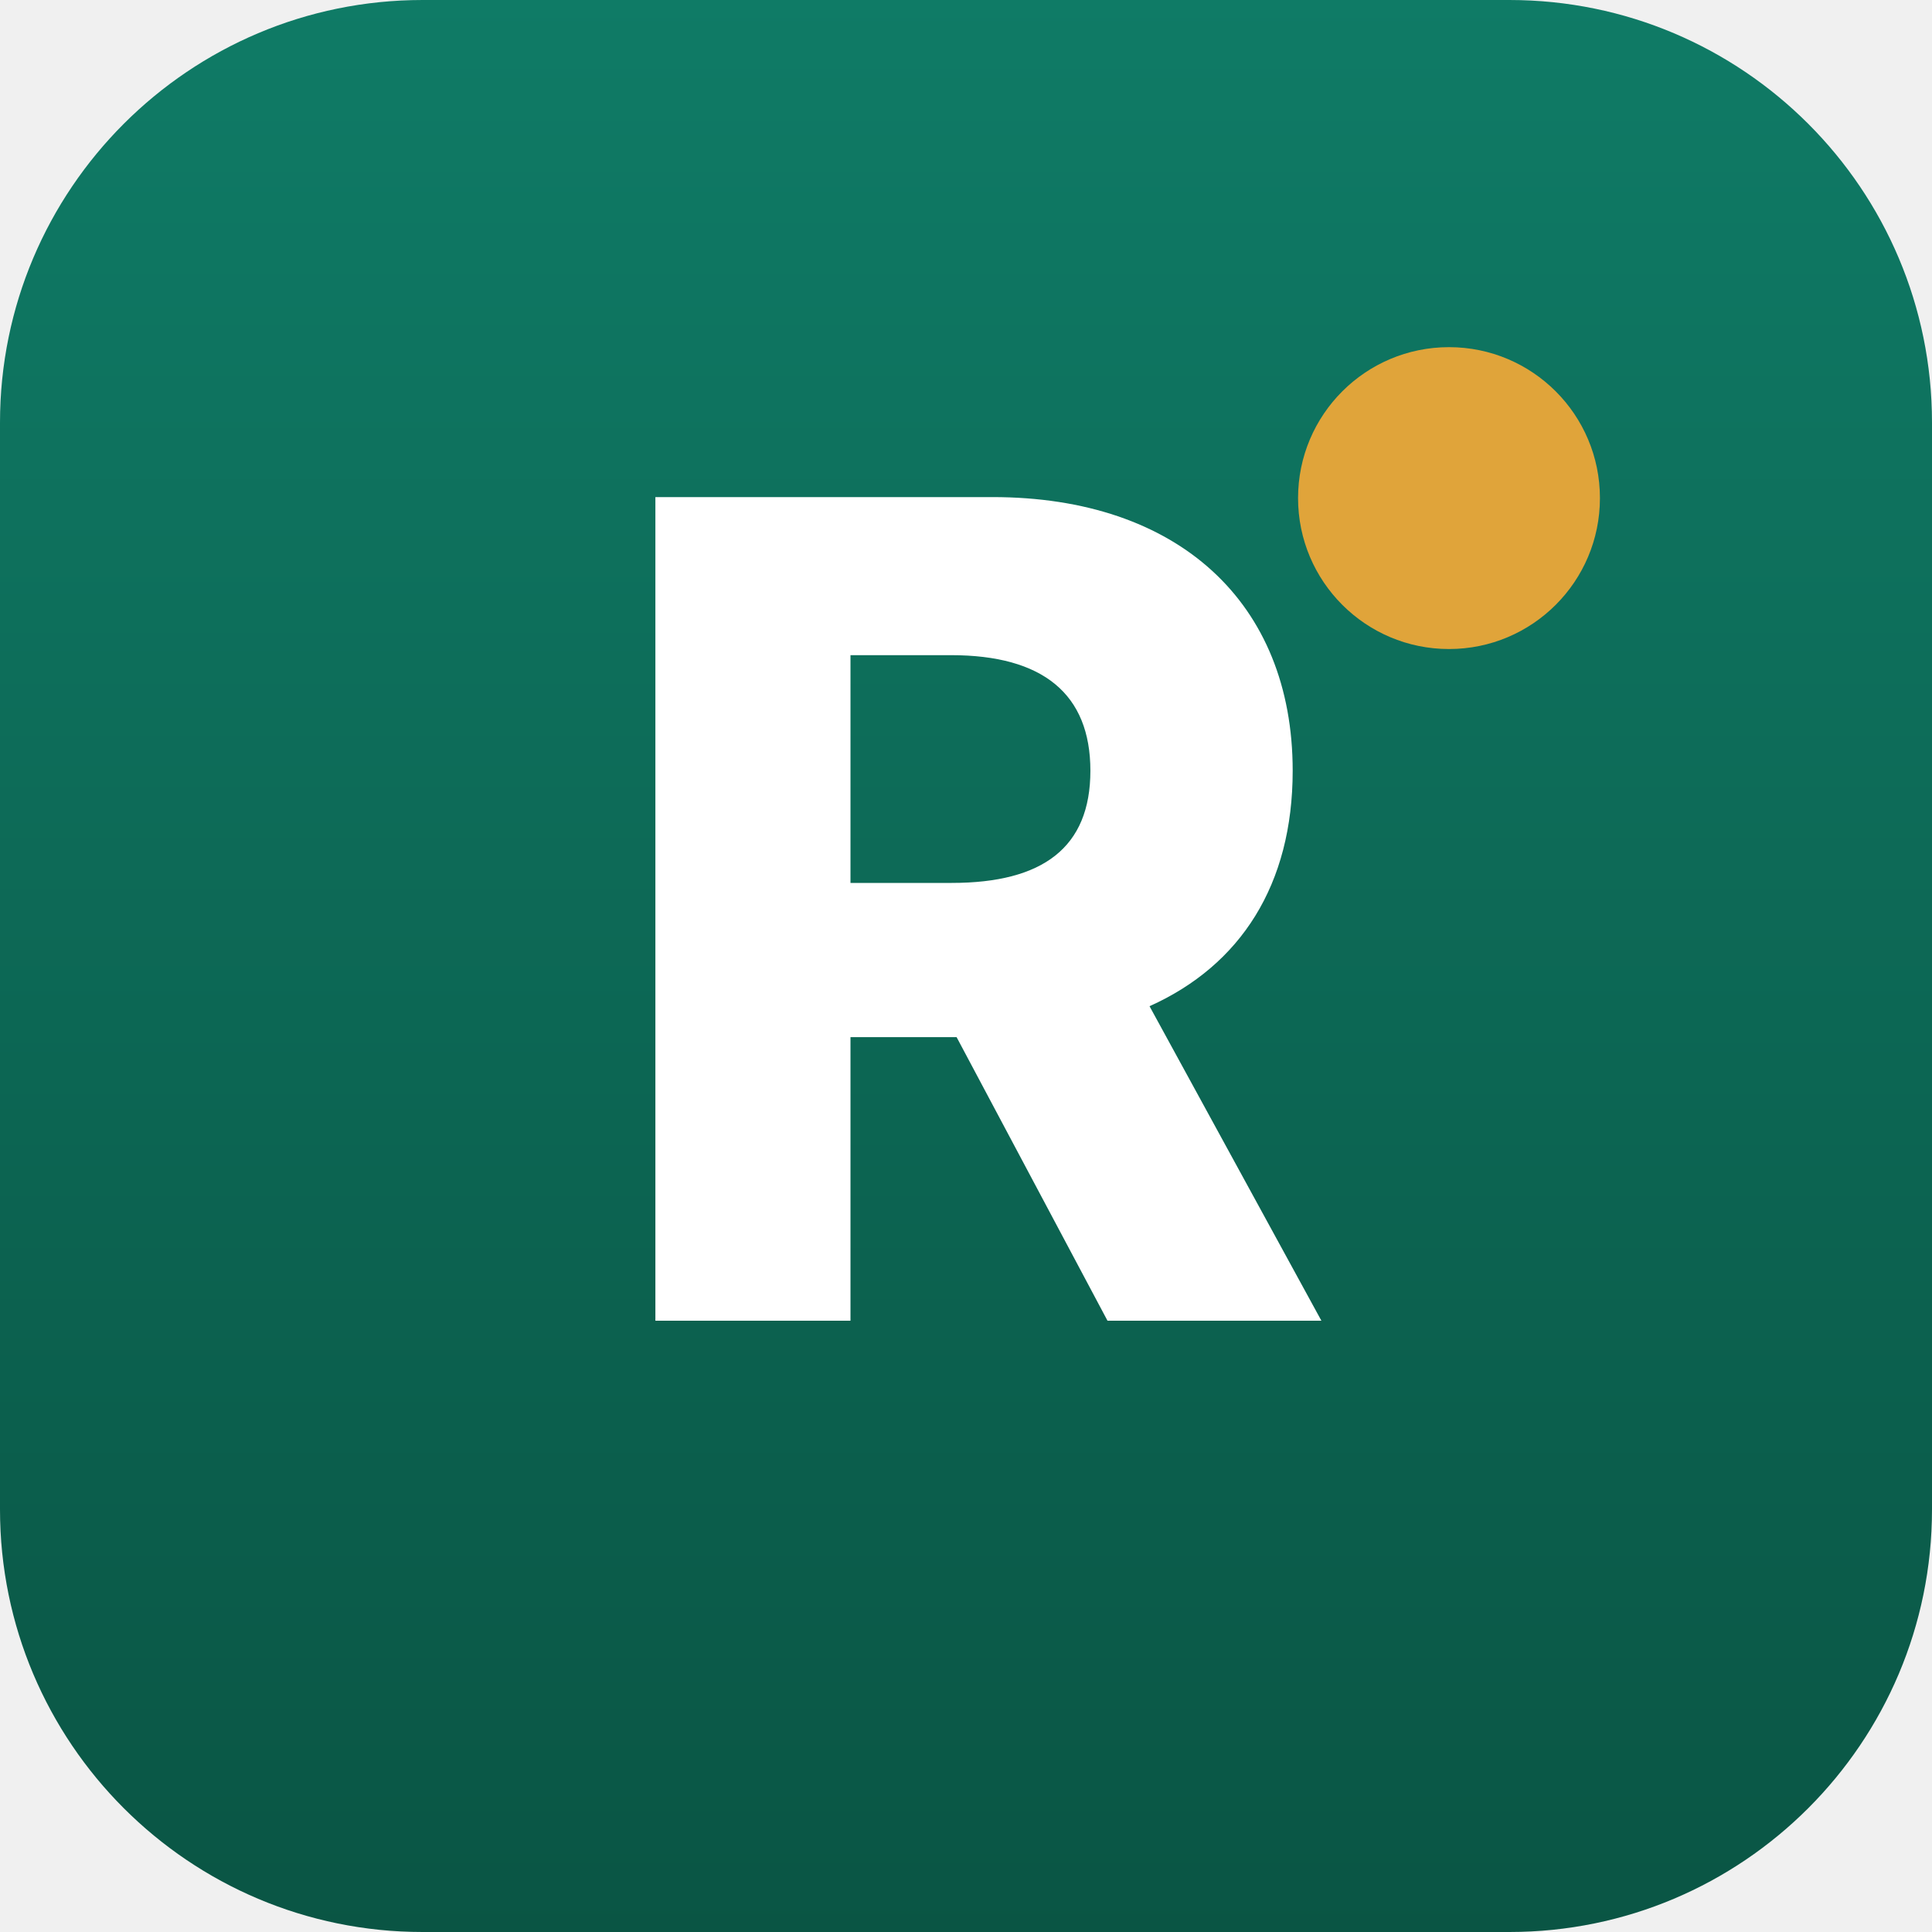
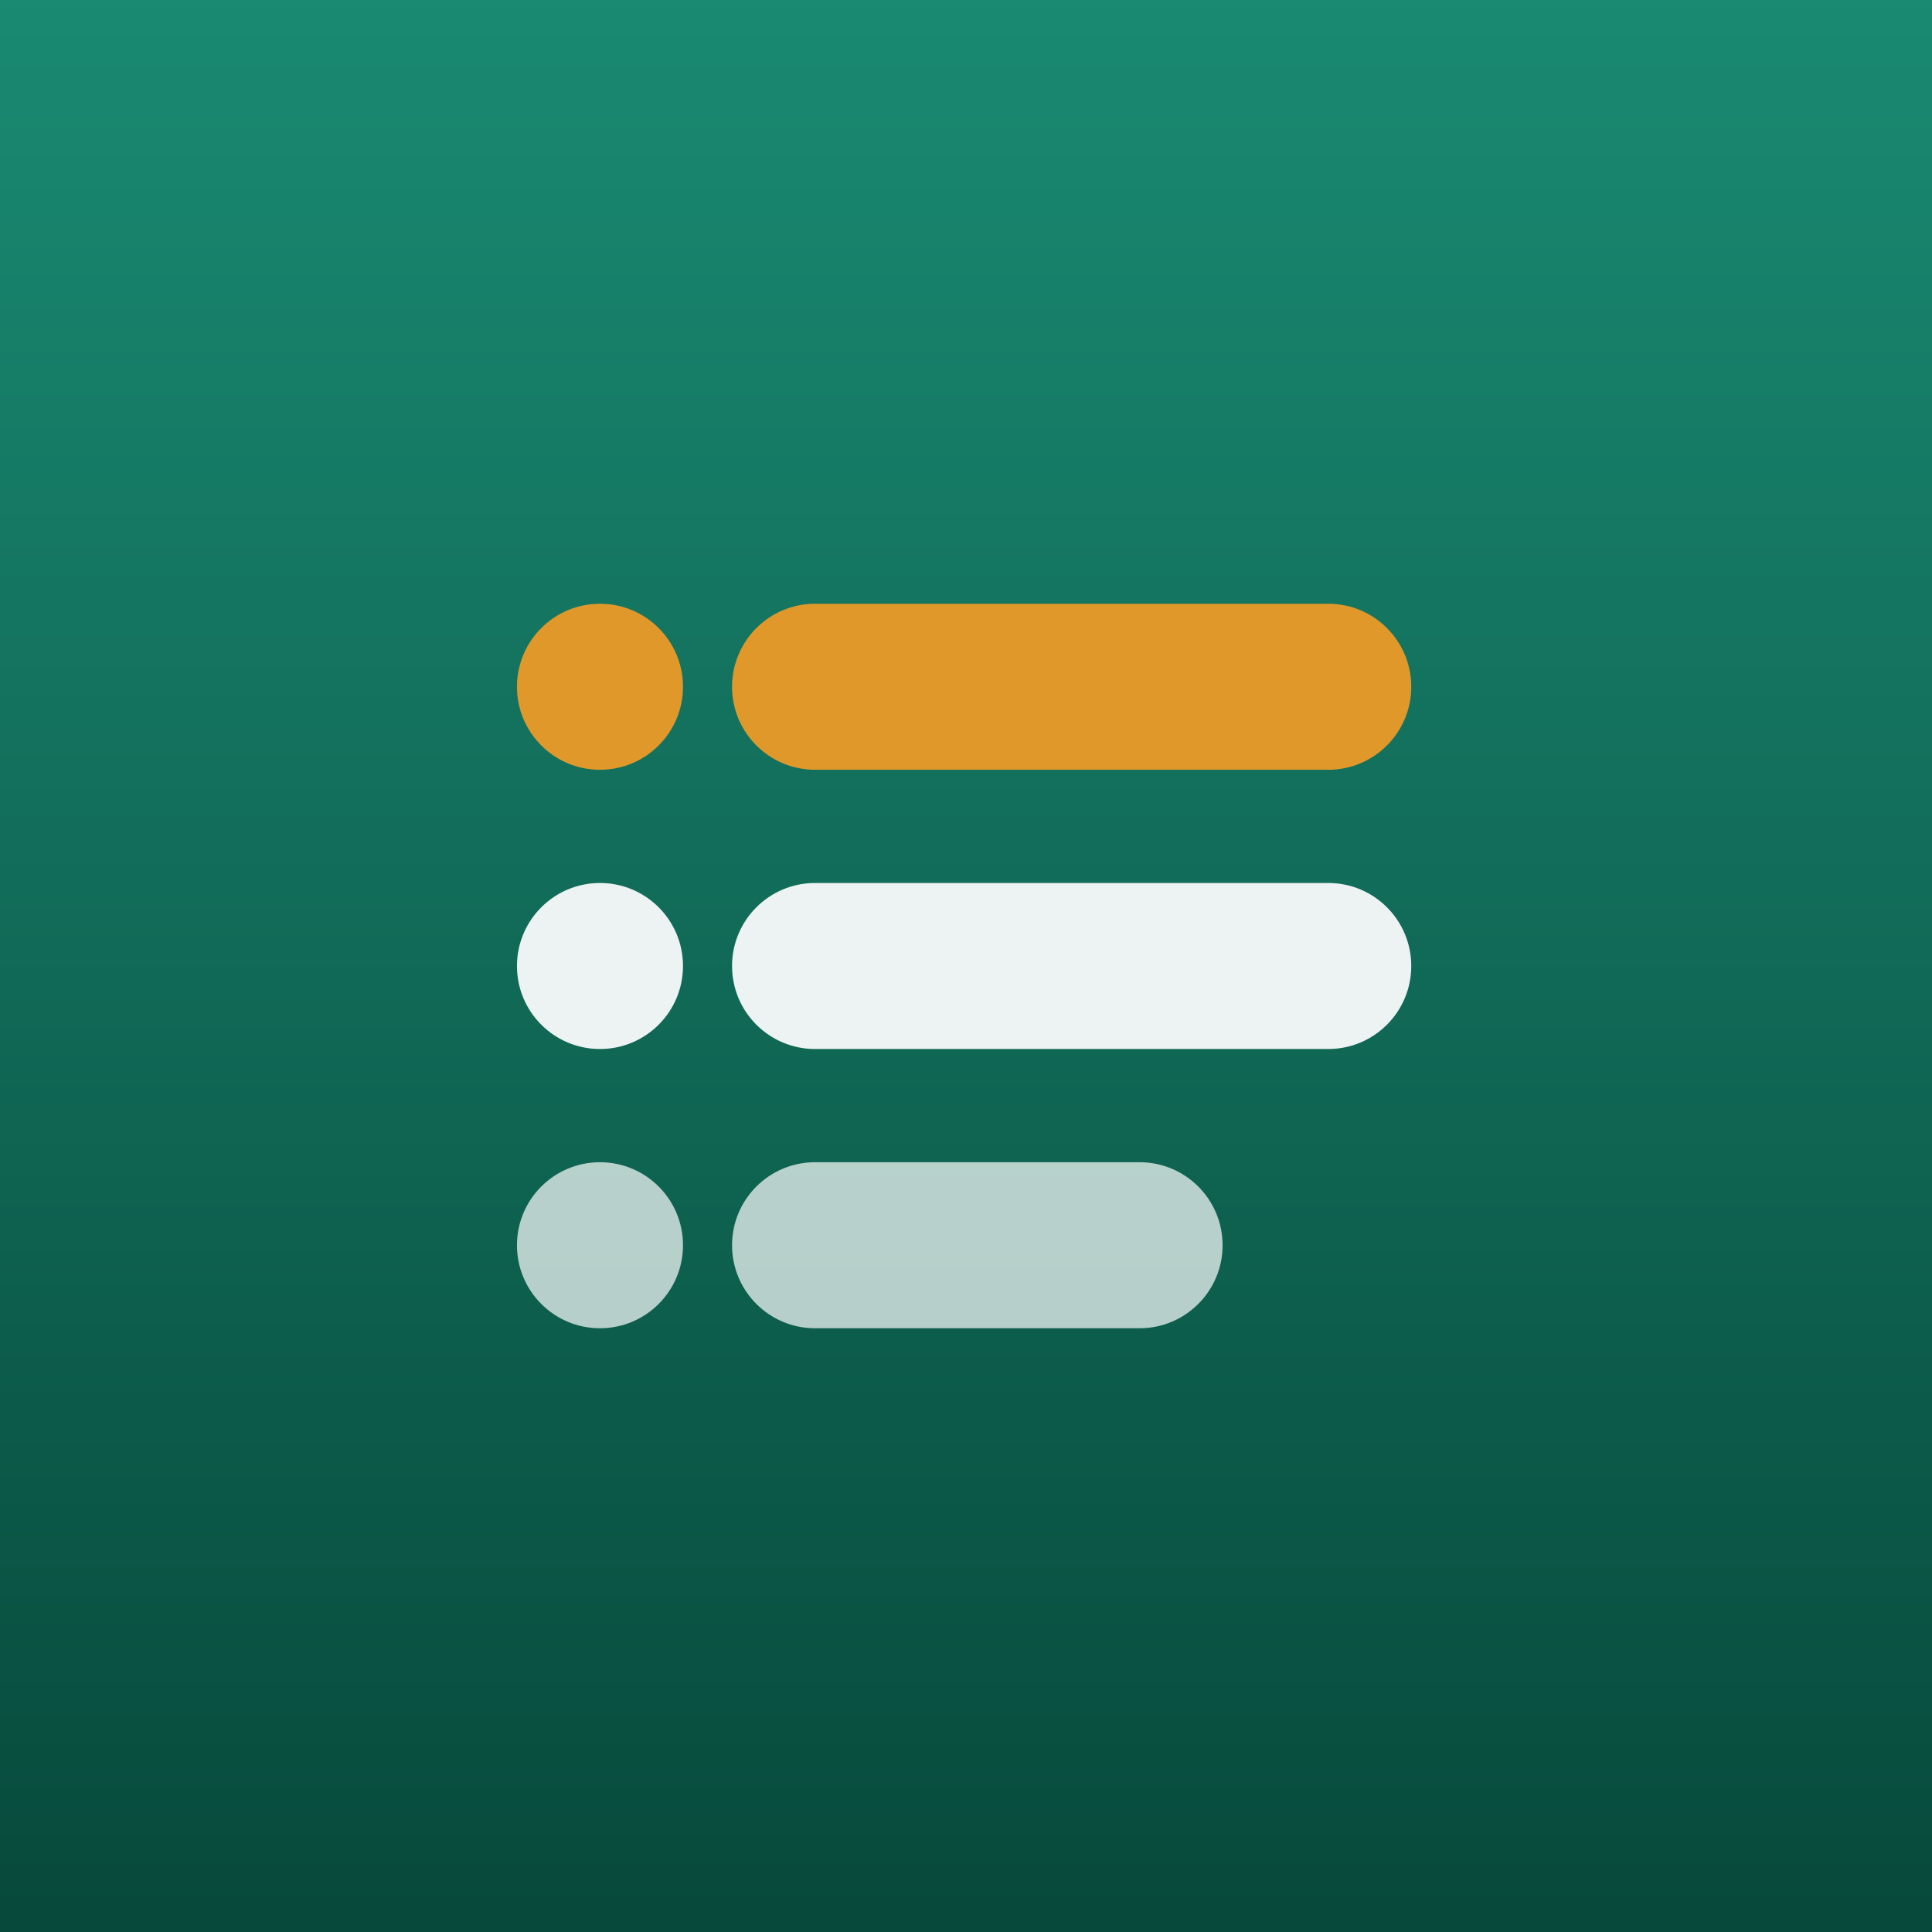
- <svg xmlns="http://www.w3.org/2000/svg" viewBox="0 0 512 512">
+ <svg xmlns="http://www.w3.org/2000/svg" viewBox="0 0 512 512" width="512" height="512">
  <defs>
    <linearGradient id="bg" x1="0" y1="0" x2="0" y2="1">
-       <stop offset="0" stop-color="#0F7B66" />
-       <stop offset="1" stop-color="#0A5544" />
+       <stop offset="0" stop-color="#1A8A72" />
+       <stop offset="1" stop-color="#07493B" />
    </linearGradient>
  </defs>
-   <rect width="512" height="512" rx="112" fill="url(#bg)" />
-   <text x="256" y="350" font-family="Manrope, system-ui, -apple-system, sans-serif" font-size="300" font-weight="800" letter-spacing="-8" text-anchor="middle" fill="white">R</text>
-   <circle cx="384" cy="132" r="40" fill="#E0A43A" />
+   <rect width="512" height="512" fill="url(#bg)" />
+   <circle cx="159" cy="182" r="22" fill="#E0982B" />
+   <rect x="194" y="160" width="180" height="44" rx="22" fill="#E0982B" />
+   <circle cx="159" cy="256" r="22" fill="#ffffff" opacity="0.92" />
+   <rect x="194" y="234" width="180" height="44" rx="22" fill="#ffffff" opacity="0.92" />
+   <circle cx="159" cy="330" r="22" fill="#ffffff" opacity="0.7" />
+   <rect x="194" y="308" width="130" height="44" rx="22" fill="#ffffff" opacity="0.7" />
</svg>
